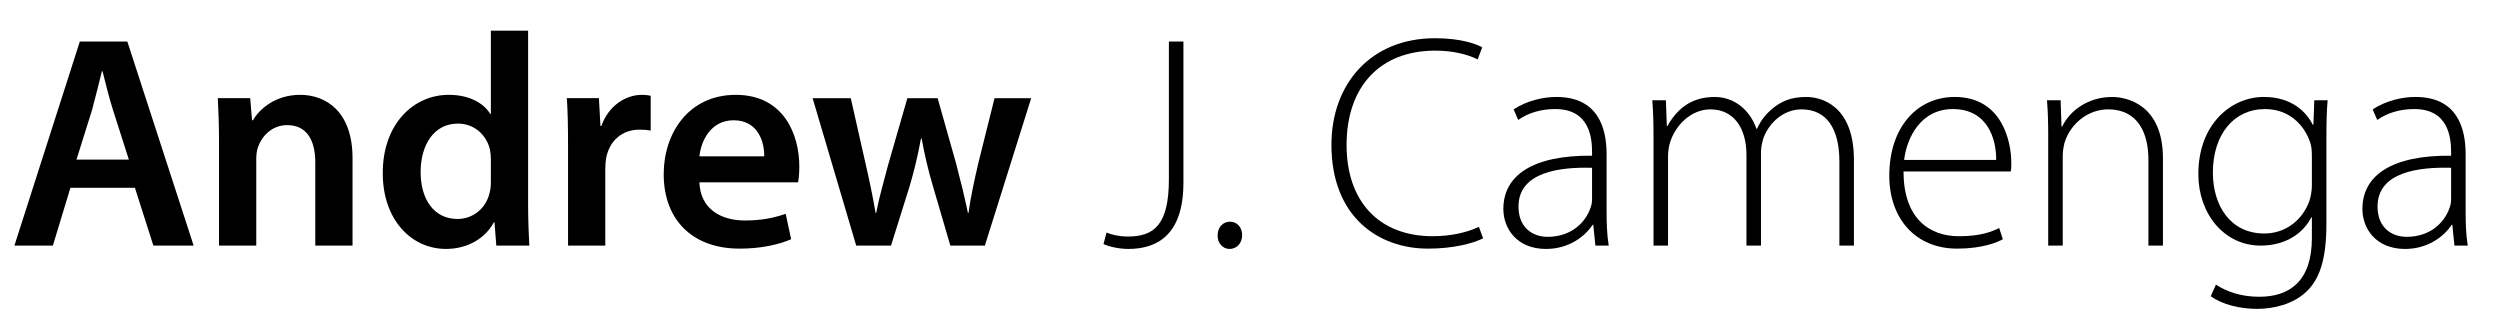
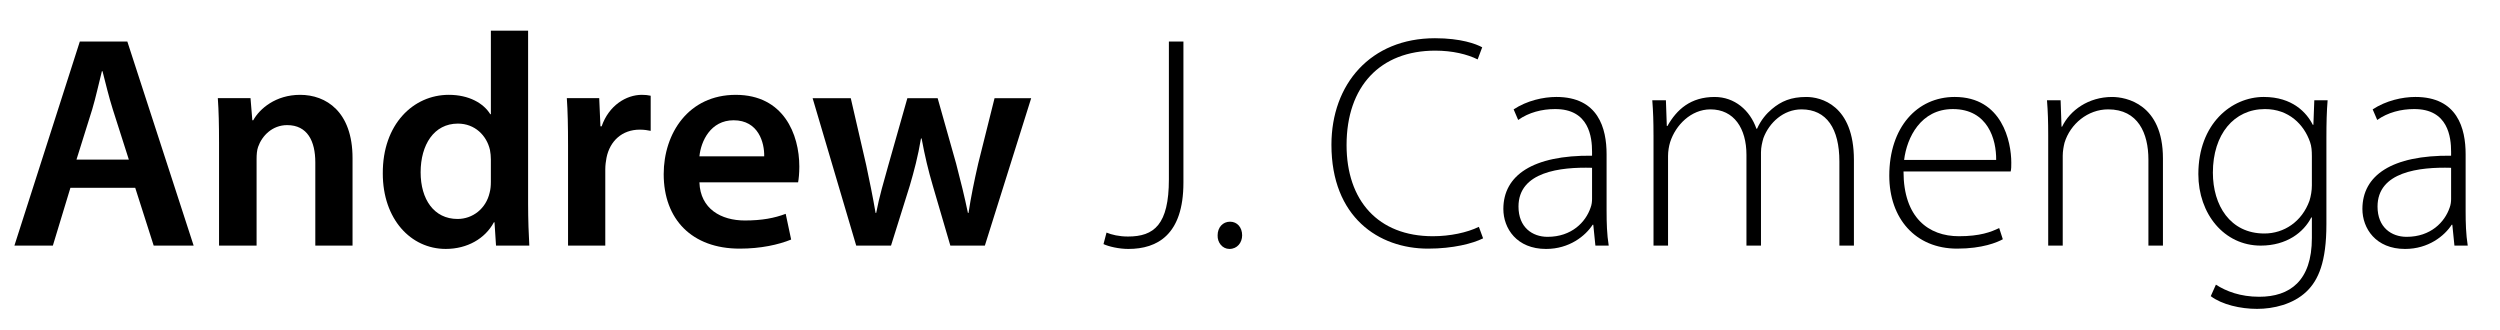
<svg xmlns="http://www.w3.org/2000/svg" version="1.1" id="Layer_1" x="0px" y="0px" width="272.55px" height="35.882px" viewBox="0 0 272.55 35.882" enable-background="new 0 0 272.55 35.882" xml:space="preserve">
  <g>
    <rect x="0.878" y="3.346" fill="none" width="270.792" height="25.562" />
-     <path d="M7.677,20.472l-1.914,6.304H1.571L8.701,4.531h5.182l7.228,22.245h-4.39l-2.013-6.304H7.677z M14.047,17.402l-1.75-5.479   c-0.429-1.354-0.792-2.872-1.122-4.159H11.11c-0.33,1.287-0.693,2.838-1.056,4.159l-1.716,5.479H14.047z" />
-     <path d="M23.879,15.488c0-1.848-0.066-3.399-0.132-4.786h3.531l0.198,2.409h0.099c0.726-1.254,2.475-2.772,5.148-2.772   c2.806,0,5.71,1.815,5.71,6.898v9.539h-4.06V17.7c0-2.311-0.858-4.06-3.069-4.06c-1.617,0-2.74,1.155-3.168,2.376   c-0.132,0.33-0.198,0.825-0.198,1.288v9.472h-4.06V15.488z" />
-     <path d="M57.574,3.342v18.912c0,1.65,0.066,3.432,0.132,4.521h-3.598l-0.198-2.542h-0.066c-0.958,1.782-2.905,2.905-5.215,2.905   c-3.862,0-6.898-3.268-6.898-8.218c-0.033-5.38,3.333-8.582,7.195-8.582c2.211,0,3.795,0.891,4.522,2.08h0.066V3.342H57.574z    M53.515,17.402c0-0.33-0.033-0.759-0.099-1.089c-0.363-1.551-1.65-2.838-3.499-2.838c-2.607,0-4.06,2.31-4.06,5.281   c0,2.97,1.452,5.116,4.026,5.116c1.65,0,3.103-1.122,3.499-2.872c0.099-0.363,0.132-0.759,0.132-1.188V17.402z" />
-     <path d="M61.928,15.884c0-2.178-0.033-3.763-0.132-5.182h3.499l0.165,3.036h0.099c0.792-2.244,2.674-3.399,4.423-3.399   c0.396,0,0.627,0.033,0.957,0.099v3.795c-0.363-0.066-0.726-0.099-1.221-0.099c-1.914,0-3.267,1.221-3.63,3.069   c-0.066,0.363-0.099,0.792-0.099,1.221v8.35h-4.06V15.884z" />
-     <path d="M76.25,19.878c0.099,2.904,2.343,4.159,4.951,4.159c1.881,0,3.201-0.297,4.456-0.726l0.594,2.772   c-1.386,0.594-3.301,1.023-5.611,1.023c-5.215,0-8.284-3.202-8.284-8.119c0-4.456,2.706-8.647,7.855-8.647   c5.215,0,6.931,4.291,6.931,7.822c0,0.759-0.066,1.353-0.132,1.716H76.25z M83.313,17.04c0.033-1.485-0.627-3.928-3.333-3.928   c-2.508,0-3.564,2.277-3.729,3.928H83.313z" />
-     <path d="M92.75,10.703l1.65,7.294c0.396,1.716,0.759,3.465,1.056,5.215h0.066c0.33-1.75,0.858-3.532,1.287-5.182l2.112-7.327h3.301   l2.013,7.129c0.495,1.881,0.924,3.63,1.287,5.38h0.066c0.231-1.75,0.627-3.499,1.056-5.38l1.782-7.129h3.994l-5.05,16.073h-3.763   l-1.914-6.535c-0.495-1.683-0.858-3.201-1.221-5.148h-0.066c-0.363,1.98-0.759,3.564-1.221,5.148l-2.046,6.535h-3.795   l-4.753-16.073H92.75z" />
-     <path d="M127.433,4.531h1.584v15.38c0,5.677-2.838,7.228-6.007,7.228c-1.023,0-2.146-0.264-2.707-0.528l0.33-1.254   c0.561,0.231,1.353,0.429,2.343,0.429c2.838,0,4.456-1.287,4.456-6.238V4.531z" />
-     <path d="M132.745,25.654c0-0.858,0.561-1.485,1.353-1.485c0.792,0,1.32,0.627,1.32,1.485c0,0.792-0.528,1.485-1.386,1.485   C133.273,27.139,132.711,26.446,132.745,25.654z" />
-     <path d="M161.688,25.984c-1.122,0.561-3.267,1.122-6.007,1.122c-5.379,0-10.528-3.433-10.528-11.321   c0-6.601,4.258-11.618,11.288-11.618c2.838,0,4.489,0.627,5.149,0.99l-0.495,1.32c-1.122-0.561-2.74-0.957-4.621-0.957   c-6.007,0-9.67,3.895-9.67,10.297c0,6.04,3.432,9.935,9.406,9.935c1.881,0,3.729-0.396,5.017-1.023L161.688,25.984z" />
-     <path d="M175.151,23.013c0,1.254,0.033,2.542,0.231,3.763h-1.452l-0.231-2.277h-0.066c-0.792,1.221-2.541,2.641-5.083,2.641   c-3.202,0-4.654-2.245-4.654-4.357c0-3.664,3.202-5.875,9.67-5.809v-0.429c0-1.551-0.297-4.687-4.06-4.654   c-1.386,0-2.838,0.363-3.994,1.188l-0.495-1.155c1.452-0.957,3.235-1.354,4.654-1.354c4.588,0,5.479,3.433,5.479,6.238V23.013z    M173.566,18.293c-3.465-0.099-8.02,0.429-8.02,4.225c0,2.277,1.518,3.301,3.168,3.301c2.64,0,4.159-1.617,4.687-3.168   c0.132-0.33,0.165-0.693,0.165-0.957V18.293z" />
-     <path d="M180.264,14.729c0-1.452-0.033-2.541-0.132-3.795h1.485l0.099,2.805h0.066c1.023-1.815,2.542-3.168,5.149-3.168   c2.178,0,3.861,1.453,4.555,3.466h0.066c0.429-0.957,1.023-1.65,1.617-2.146c1.023-0.858,2.08-1.32,3.763-1.32   c1.551,0,5.182,0.858,5.182,6.865v9.34h-1.584v-9.175c0-3.564-1.386-5.677-4.126-5.677c-1.98,0-3.531,1.452-4.158,3.135   c-0.132,0.462-0.264,0.99-0.264,1.551v10.166h-1.584v-9.901c0-2.872-1.353-4.951-3.927-4.951c-2.112,0-3.796,1.716-4.39,3.564   c-0.132,0.429-0.231,0.99-0.231,1.518v9.77h-1.584V14.729z" />
-     <path d="M207.521,18.69c0,5.049,2.74,7.063,6.04,7.063c2.31,0,3.499-0.462,4.39-0.891l0.396,1.221   c-0.594,0.33-2.211,1.023-4.984,1.023c-4.555,0-7.393-3.3-7.393-7.954c0-5.281,3.037-8.582,7.129-8.582   c5.182,0,6.172,4.885,6.172,7.162c0,0.429,0,0.66-0.066,0.958H207.521z M217.621,17.436c0.033-2.211-0.891-5.545-4.72-5.545   c-3.499,0-5.017,3.103-5.314,5.545H217.621z" />
-     <path d="M223.295,14.729c0-1.452-0.033-2.541-0.132-3.795h1.485l0.099,2.872h0.066c0.858-1.782,2.872-3.235,5.446-3.235   c1.519,0,5.545,0.759,5.545,6.7v9.505h-1.584v-9.374c0-2.871-1.123-5.479-4.39-5.479c-2.211,0-4.126,1.584-4.753,3.63   c-0.099,0.396-0.198,0.924-0.198,1.419v9.802h-1.584V14.729z" />
-     <path d="M253.624,24.465c0,4.06-0.858,6.073-2.178,7.327c-1.452,1.386-3.597,1.881-5.379,1.881c-1.815,0-3.829-0.462-5.05-1.386   l0.561-1.254c1.122,0.726,2.673,1.32,4.72,1.32c3.333,0,5.743-1.716,5.743-6.403v-2.244h-0.066   c-0.825,1.617-2.673,3.069-5.512,3.069c-3.994,0-6.799-3.465-6.799-7.789c0-5.512,3.631-8.417,7.129-8.417   c3.135,0,4.687,1.716,5.347,3.037h0.066l0.099-2.673h1.452c-0.099,1.188-0.132,2.442-0.132,4.093V24.465z M252.04,17.04   c0-0.594-0.033-1.089-0.198-1.551c-0.66-1.914-2.31-3.598-4.917-3.598c-3.367,0-5.677,2.739-5.677,6.931   c0,3.564,1.881,6.634,5.611,6.634c2.145,0,4.092-1.287,4.917-3.564c0.165-0.528,0.264-1.122,0.264-1.683V17.04z" />
-     <path d="M268.803,23.013c0,1.254,0.033,2.542,0.23,3.763h-1.451l-0.23-2.277h-0.066c-0.793,1.221-2.541,2.641-5.084,2.641   c-3.201,0-4.653-2.245-4.653-4.357c0-3.664,3.202-5.875,9.67-5.809v-0.429c0-1.551-0.297-4.687-4.059-4.654   c-1.387,0-2.84,0.363-3.995,1.188l-0.495-1.155c1.453-0.957,3.234-1.354,4.654-1.354c4.588,0,5.479,3.433,5.479,6.238V23.013z    M267.219,18.293c-3.465-0.099-8.02,0.429-8.02,4.225c0,2.277,1.518,3.301,3.168,3.301c2.641,0,4.158-1.617,4.688-3.168   c0.131-0.33,0.164-0.693,0.164-0.957V18.293z" />
+     <path d="M7.677,20.472l-1.914,6.304H1.571L8.701,4.531h5.182l7.228,22.245h-4.356   l-2.014-6.304H7.677z M14.047,17.402l-1.75-5.479   c-0.429-1.354-0.792-2.872-1.122-4.159h-0.066   c-0.33,1.287-0.66,2.838-1.056,4.159l-1.716,5.479H14.047z" />
+     <path d="M23.879,15.488c0-1.848-0.033-3.399-0.132-4.786h3.564l0.198,2.409h0.099   c0.693-1.254,2.442-2.772,5.116-2.772c2.806,0,5.71,1.815,5.71,6.898v9.539   H34.375V17.7c0-2.311-0.858-4.06-3.069-4.06c-1.617,0-2.74,1.155-3.168,2.376   c-0.132,0.363-0.165,0.858-0.165,1.32v9.439h-4.093V15.488z" />
+     <path d="M57.574,3.342v18.912c0,1.65,0.066,3.432,0.132,4.521h-3.63l-0.165-2.542   h-0.066c-0.958,1.782-2.905,2.905-5.248,2.905c-3.829,0-6.865-3.268-6.865-8.218   c-0.033-5.38,3.333-8.582,7.195-8.582c2.211,0,3.795,0.924,4.522,2.112h0.066   v-9.109H57.574z M53.515,17.402c0-0.33-0.033-0.726-0.099-1.056   c-0.363-1.584-1.65-2.871-3.499-2.871c-2.607,0-4.06,2.31-4.06,5.313   c0,2.938,1.452,5.083,4.026,5.083c1.65,0,3.103-1.122,3.499-2.872   c0.099-0.363,0.132-0.759,0.132-1.188V17.402z" />
+     <path d="M61.928,15.884c0-2.178-0.033-3.729-0.132-5.182h3.531l0.132,3.069h0.132   c0.792-2.277,2.673-3.433,4.39-3.433c0.396,0,0.627,0.033,0.957,0.099v3.829   c-0.33-0.066-0.693-0.132-1.188-0.132c-1.947,0-3.268,1.254-3.63,3.069   c-0.066,0.363-0.132,0.792-0.132,1.254v8.317h-4.06V15.884z" />
+     <path d="M76.25,19.878c0.099,2.904,2.376,4.159,4.951,4.159   c1.881,0,3.234-0.264,4.456-0.726l0.594,2.805   c-1.386,0.561-3.301,0.99-5.611,0.99c-5.215,0-8.284-3.202-8.284-8.119   c0-4.456,2.706-8.647,7.855-8.647c5.215,0,6.931,4.291,6.931,7.822   c0,0.759-0.066,1.353-0.132,1.716H76.25z M83.313,17.04   c0.033-1.485-0.627-3.928-3.333-3.928c-2.508,0-3.564,2.277-3.729,3.928H83.313z" />
+     <path d="M92.75,10.703l1.683,7.294c0.363,1.716,0.726,3.465,1.023,5.215h0.066   c0.33-1.75,0.858-3.532,1.32-5.182l2.079-7.327h3.301l2.013,7.129   c0.495,1.881,0.924,3.63,1.287,5.38h0.066   c0.264-1.75,0.627-3.499,1.056-5.38l1.782-7.129h3.994l-5.05,16.073h-3.763   l-1.914-6.535c-0.495-1.683-0.858-3.201-1.221-5.148h-0.066   c-0.33,1.98-0.759,3.564-1.221,5.148l-2.046,6.535h-3.795l-4.753-16.073H92.75z" />
+     <path d="M127.433,4.531h1.584v15.38c0,5.677-2.838,7.228-6.007,7.228   c-1.023,0-2.146-0.264-2.707-0.528l0.33-1.254   c0.561,0.231,1.353,0.429,2.343,0.429c2.838,0,4.456-1.287,4.456-6.238V4.531z" />
+     <path d="M132.745,25.654c0-0.858,0.561-1.485,1.353-1.485   c0.792,0,1.32,0.627,1.32,1.485c0,0.792-0.528,1.485-1.386,1.485   C133.273,27.139,132.711,26.446,132.745,25.654z" />
+     <path d="M161.688,25.984c-1.122,0.561-3.267,1.122-6.007,1.122   c-5.379,0-10.528-3.433-10.528-11.321c0-6.601,4.258-11.618,11.288-11.618   c2.838,0,4.489,0.627,5.149,0.99L161.094,6.478   c-1.122-0.561-2.74-0.957-4.621-0.957c-6.007,0-9.67,3.895-9.67,10.297   c0,6.04,3.432,9.935,9.406,9.935c1.881,0,3.729-0.396,5.017-1.023L161.688,25.984z" />
+     <path d="M175.151,23.013c0,1.254,0.033,2.542,0.231,3.763h-1.452l-0.231-2.277h-0.066   c-0.792,1.221-2.541,2.641-5.083,2.641c-3.202,0-4.654-2.245-4.654-4.357   c0-3.664,3.202-5.875,9.67-5.809v-0.429c0-1.551-0.297-4.687-4.06-4.654   c-1.386,0-2.838,0.363-3.994,1.188l-0.495-1.155   c1.452-0.957,3.235-1.354,4.654-1.354c4.588,0,5.479,3.433,5.479,6.238V23.013z    M173.566,18.293c-3.465-0.099-8.02,0.429-8.02,4.225   c0,2.277,1.518,3.301,3.168,3.301c2.64,0,4.159-1.617,4.687-3.168   c0.132-0.33,0.165-0.693,0.165-0.957V18.293z" />
+     <path d="M180.264,14.729c0-1.452-0.033-2.541-0.132-3.795h1.485l0.099,2.805h0.066   c1.023-1.815,2.542-3.168,5.149-3.168c2.178,0,3.861,1.453,4.555,3.466h0.066   c0.429-0.957,1.023-1.65,1.617-2.146c1.023-0.858,2.08-1.32,3.763-1.32   c1.551,0,5.182,0.858,5.182,6.865v9.34h-1.584v-9.175   c0-3.564-1.386-5.677-4.126-5.677c-1.98,0-3.531,1.452-4.158,3.135   c-0.132,0.462-0.264,0.99-0.264,1.551v10.166h-1.584v-9.901   c0-2.872-1.353-4.951-3.927-4.951c-2.112,0-3.796,1.716-4.39,3.564   c-0.132,0.429-0.231,0.99-0.231,1.518v9.77h-1.584V14.729z" />
+     <path d="M207.521,18.69c0,5.049,2.74,7.063,6.04,7.063   c2.31,0,3.499-0.462,4.39-0.891l0.396,1.221   c-0.594,0.33-2.211,1.023-4.984,1.023c-4.555,0-7.393-3.3-7.393-7.954   c0-5.281,3.037-8.582,7.129-8.582c5.182,0,6.172,4.885,6.172,7.162   c0,0.429,0,0.66-0.066,0.958H207.521z M217.621,17.436   c0.033-2.211-0.891-5.545-4.72-5.545c-3.499,0-5.017,3.103-5.314,5.545H217.621z   " />
+     <path d="M223.295,14.729c0-1.452-0.033-2.541-0.132-3.795h1.485l0.099,2.872h0.066   c0.858-1.782,2.872-3.235,5.446-3.235c1.519,0,5.545,0.759,5.545,6.7v9.505   h-1.584v-9.374c0-2.871-1.123-5.479-4.39-5.479   c-2.211,0-4.126,1.584-4.753,3.63c-0.099,0.396-0.198,0.924-0.198,1.419v9.802   h-1.584V14.729z" />
+     <path d="M253.624,24.465c0,4.06-0.858,6.073-2.178,7.327   c-1.452,1.386-3.597,1.881-5.379,1.881c-1.815,0-3.829-0.462-5.05-1.386   l0.561-1.254c1.122,0.726,2.673,1.32,4.72,1.32   c3.333,0,5.743-1.716,5.743-6.403V23.707h-0.066   c-0.825,1.617-2.673,3.069-5.512,3.069c-3.994,0-6.799-3.465-6.799-7.789   c0-5.512,3.631-8.417,7.129-8.417c3.135,0,4.687,1.716,5.347,3.037h0.066   l0.099-2.673h1.452c-0.099,1.188-0.132,2.442-0.132,4.093V24.465z M252.04,17.04   c0-0.594-0.033-1.089-0.198-1.551c-0.66-1.914-2.31-3.598-4.917-3.598   c-3.367,0-5.677,2.739-5.677,6.931c0,3.564,1.881,6.634,5.611,6.634   c2.145,0,4.092-1.287,4.917-3.564c0.165-0.528,0.264-1.122,0.264-1.683V17.04z" />
+     <path d="M268.803,23.013c0,1.254,0.033,2.542,0.23,3.763h-1.451l-0.23-2.277h-0.066   c-0.793,1.221-2.541,2.641-5.084,2.641c-3.201,0-4.653-2.245-4.653-4.357   c0-3.664,3.202-5.875,9.67-5.809v-0.429c0-1.551-0.297-4.687-4.059-4.654   c-1.387,0-2.84,0.363-3.995,1.188l-0.495-1.155   c1.453-0.957,3.234-1.354,4.654-1.354c4.588,0,5.479,3.433,5.479,6.238V23.013z    M267.219,18.293c-3.465-0.099-8.02,0.429-8.02,4.225   c0,2.277,1.518,3.301,3.168,3.301c2.641,0,4.158-1.617,4.688-3.168   c0.131-0.33,0.164-0.693,0.164-0.957V18.293z" />
  </g>
  <g>
</g>
  <g>
</g>
  <g>
</g>
  <g>
</g>
  <g>
</g>
  <g>
</g>
</svg>
